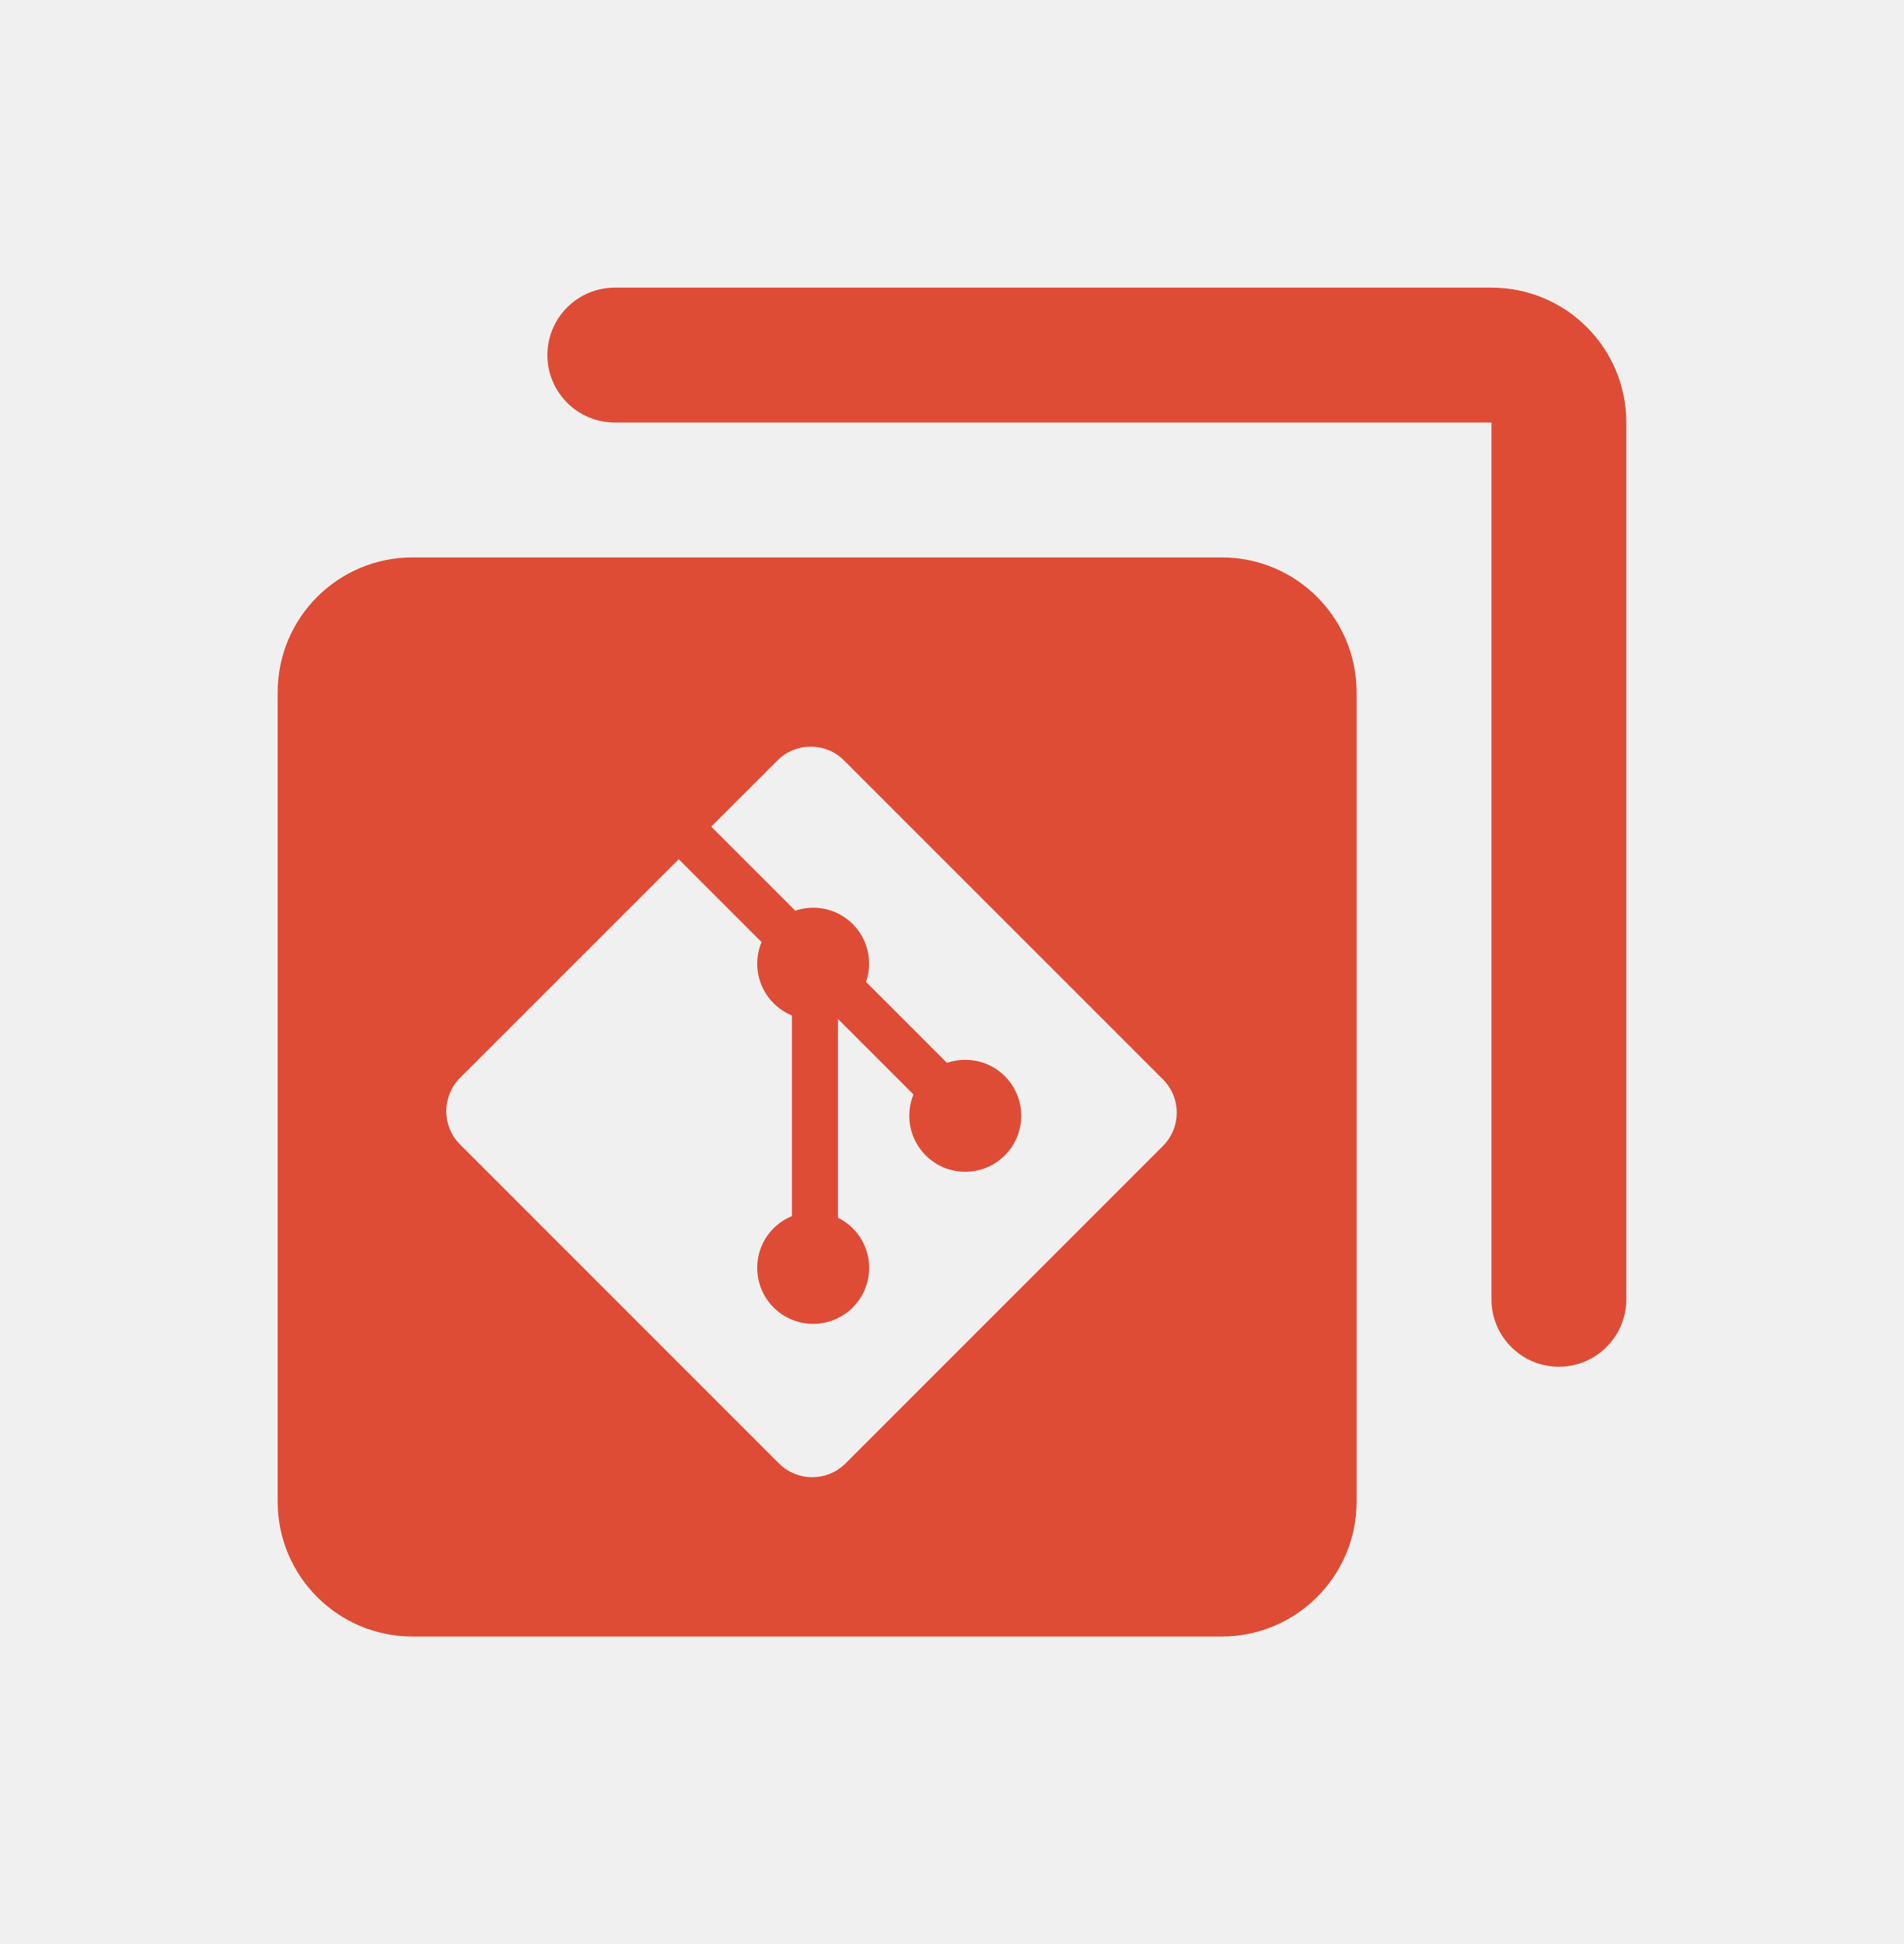
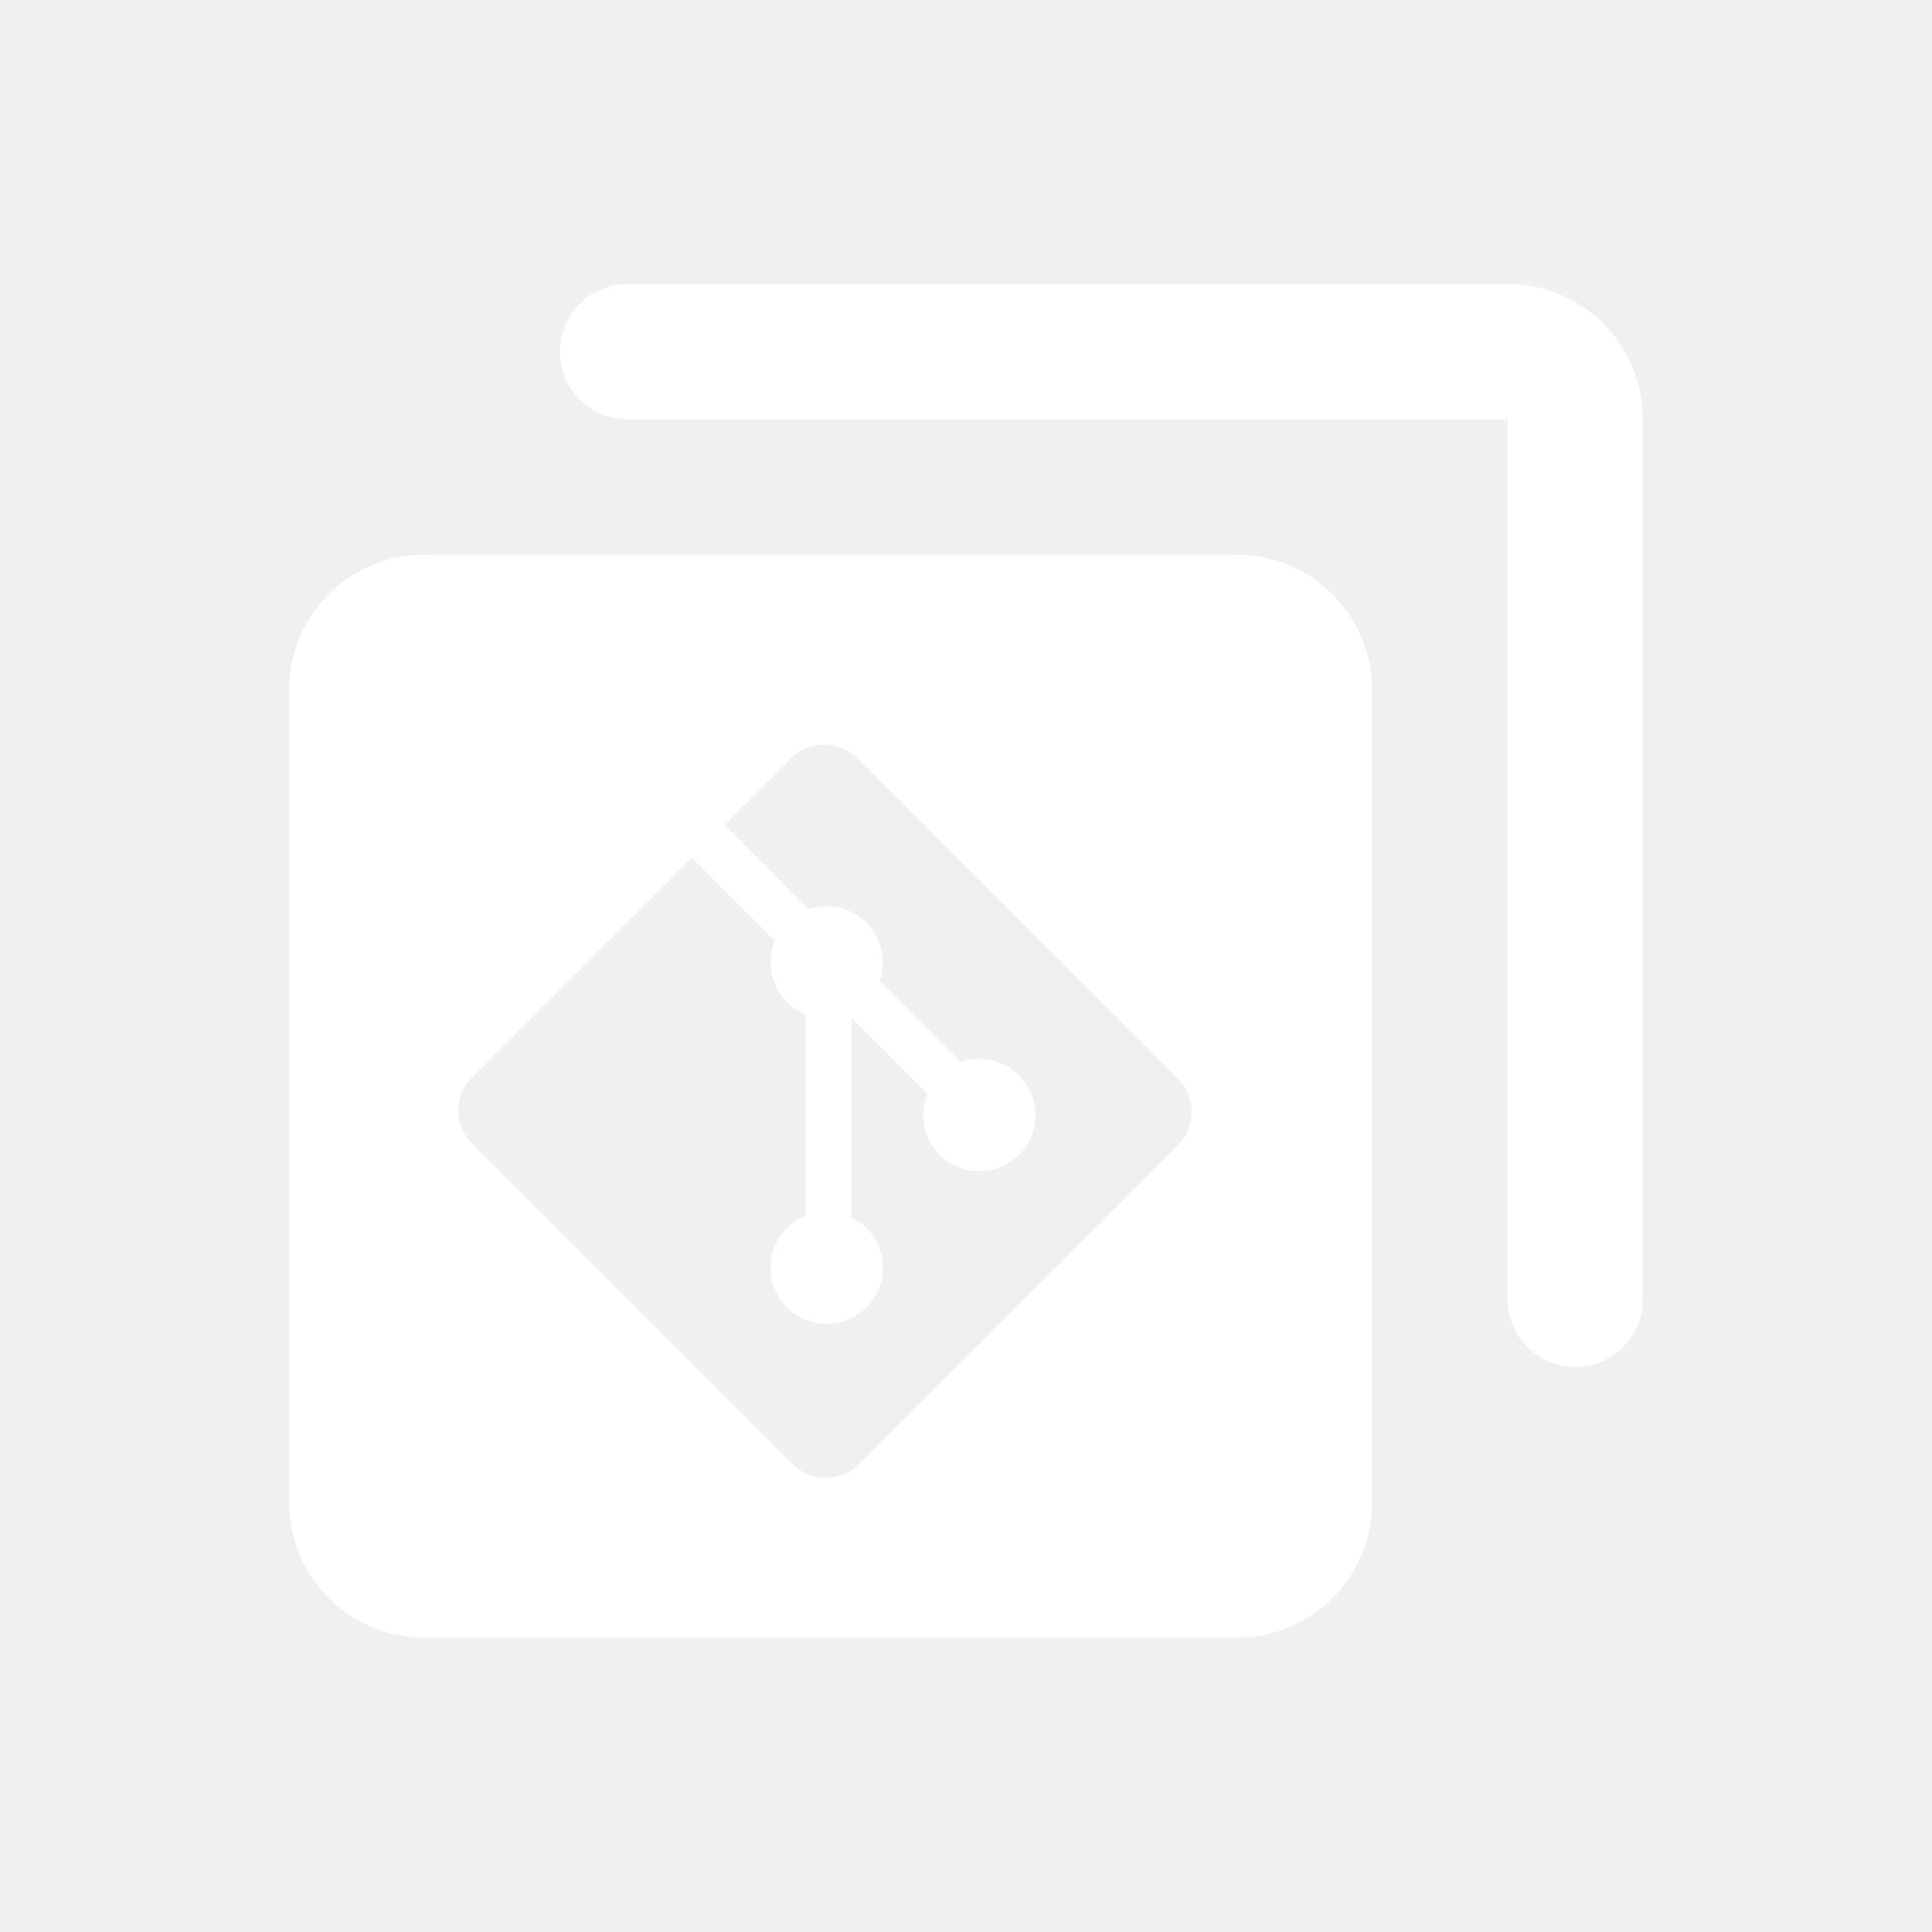
- <svg xmlns="http://www.w3.org/2000/svg" width="48" height="49" viewBox="0 0 48 49" fill="none">
-   <path fill-rule="evenodd" clip-rule="evenodd" d="M13.8 8.95C13.8 8.012 14.562 7.25 15.5 7.25H37.6C39.478 7.25 41 8.771 41 10.65V32.75C41 33.688 40.238 34.45 39.3 34.45C38.362 34.45 37.6 33.688 37.6 32.75V10.65H15.5C14.562 10.65 13.8 9.888 13.8 8.95ZM7 17.45C7 15.572 8.521 14.05 10.4 14.05H30.8C32.678 14.05 34.2 15.572 34.2 17.45V37.85C34.2 39.728 32.678 41.25 30.8 41.25H10.4C8.521 41.25 7 39.728 7 37.85V17.45ZM21.278 19.167L29.319 27.207H29.319C29.782 27.67 29.782 28.421 29.319 28.884L21.316 36.887C20.852 37.35 20.101 37.35 19.638 36.887L11.598 28.847C11.135 28.384 11.135 27.633 11.598 27.169L17.111 21.657L19.199 23.745C18.985 24.258 19.085 24.87 19.503 25.288C19.635 25.42 19.792 25.525 19.965 25.596V30.652C19.792 30.723 19.635 30.827 19.503 30.959C18.952 31.511 18.952 32.404 19.503 32.956C20.054 33.507 20.947 33.507 21.498 32.956C22.05 32.404 22.05 31.511 21.498 30.959C21.389 30.851 21.263 30.761 21.125 30.693L21.125 25.683L23.029 27.587C22.819 28.098 22.922 28.706 23.336 29.122C23.888 29.673 24.781 29.673 25.332 29.122C25.884 28.57 25.884 27.677 25.332 27.126C24.938 26.731 24.368 26.621 23.874 26.791L21.833 24.75C22.003 24.256 21.893 23.687 21.498 23.292C21.106 22.9 20.542 22.788 20.049 22.954L17.931 20.836L19.601 19.167C20.064 18.704 20.816 18.704 21.278 19.167Z" fill="#DE4C36" />
+ <svg xmlns="http://www.w3.org/2000/svg" width="93" height="93" viewBox="0 0 93 93" fill="none">
+   <path fill-rule="evenodd" clip-rule="evenodd" d="M26.95 16.925C26.95 15.127 28.41 13.667 30.208 13.667H72.567C76.167 13.667 79.083 16.583 79.083 20.183V62.542C79.083 64.34 77.624 65.8 75.825 65.8C74.026 65.8 72.567 64.34 72.567 62.542V20.183H30.208C28.41 20.183 26.95 18.724 26.95 16.925ZM13.917 33.217C13.917 29.616 16.833 26.7 20.433 26.7H59.533C63.134 26.7 66.05 29.616 66.05 33.217V72.317C66.05 75.917 63.134 78.833 59.533 78.833H20.433C16.833 78.833 13.917 75.917 13.917 72.317V33.217ZM41.283 36.507L56.694 51.917H56.694C57.582 52.804 57.582 54.245 56.694 55.133L41.355 70.472C40.467 71.359 39.028 71.359 38.14 70.472L22.729 55.061C21.841 54.174 21.841 52.734 22.729 51.846L33.296 41.279L37.298 45.282C36.888 46.265 37.08 47.439 37.881 48.239C38.133 48.493 38.434 48.693 38.766 48.829V58.52C38.435 58.656 38.134 58.857 37.881 59.11C36.824 60.166 36.824 61.878 37.881 62.935C38.936 63.992 40.648 63.992 41.705 62.935C42.762 61.878 42.762 60.166 41.705 59.11C41.496 58.902 41.255 58.729 40.99 58.598L40.99 48.997L44.639 52.645C44.237 53.624 44.433 54.792 45.228 55.587C46.285 56.644 47.997 56.644 49.054 55.587C50.11 54.53 50.11 52.819 49.054 51.762C48.298 51.005 47.206 50.794 46.259 51.12L42.347 47.208C42.673 46.262 42.461 45.17 41.705 44.414C40.953 43.662 39.872 43.448 38.928 43.767L34.869 39.707L38.069 36.507C38.957 35.62 40.396 35.62 41.283 36.507Z" fill="white" />
</svg>
